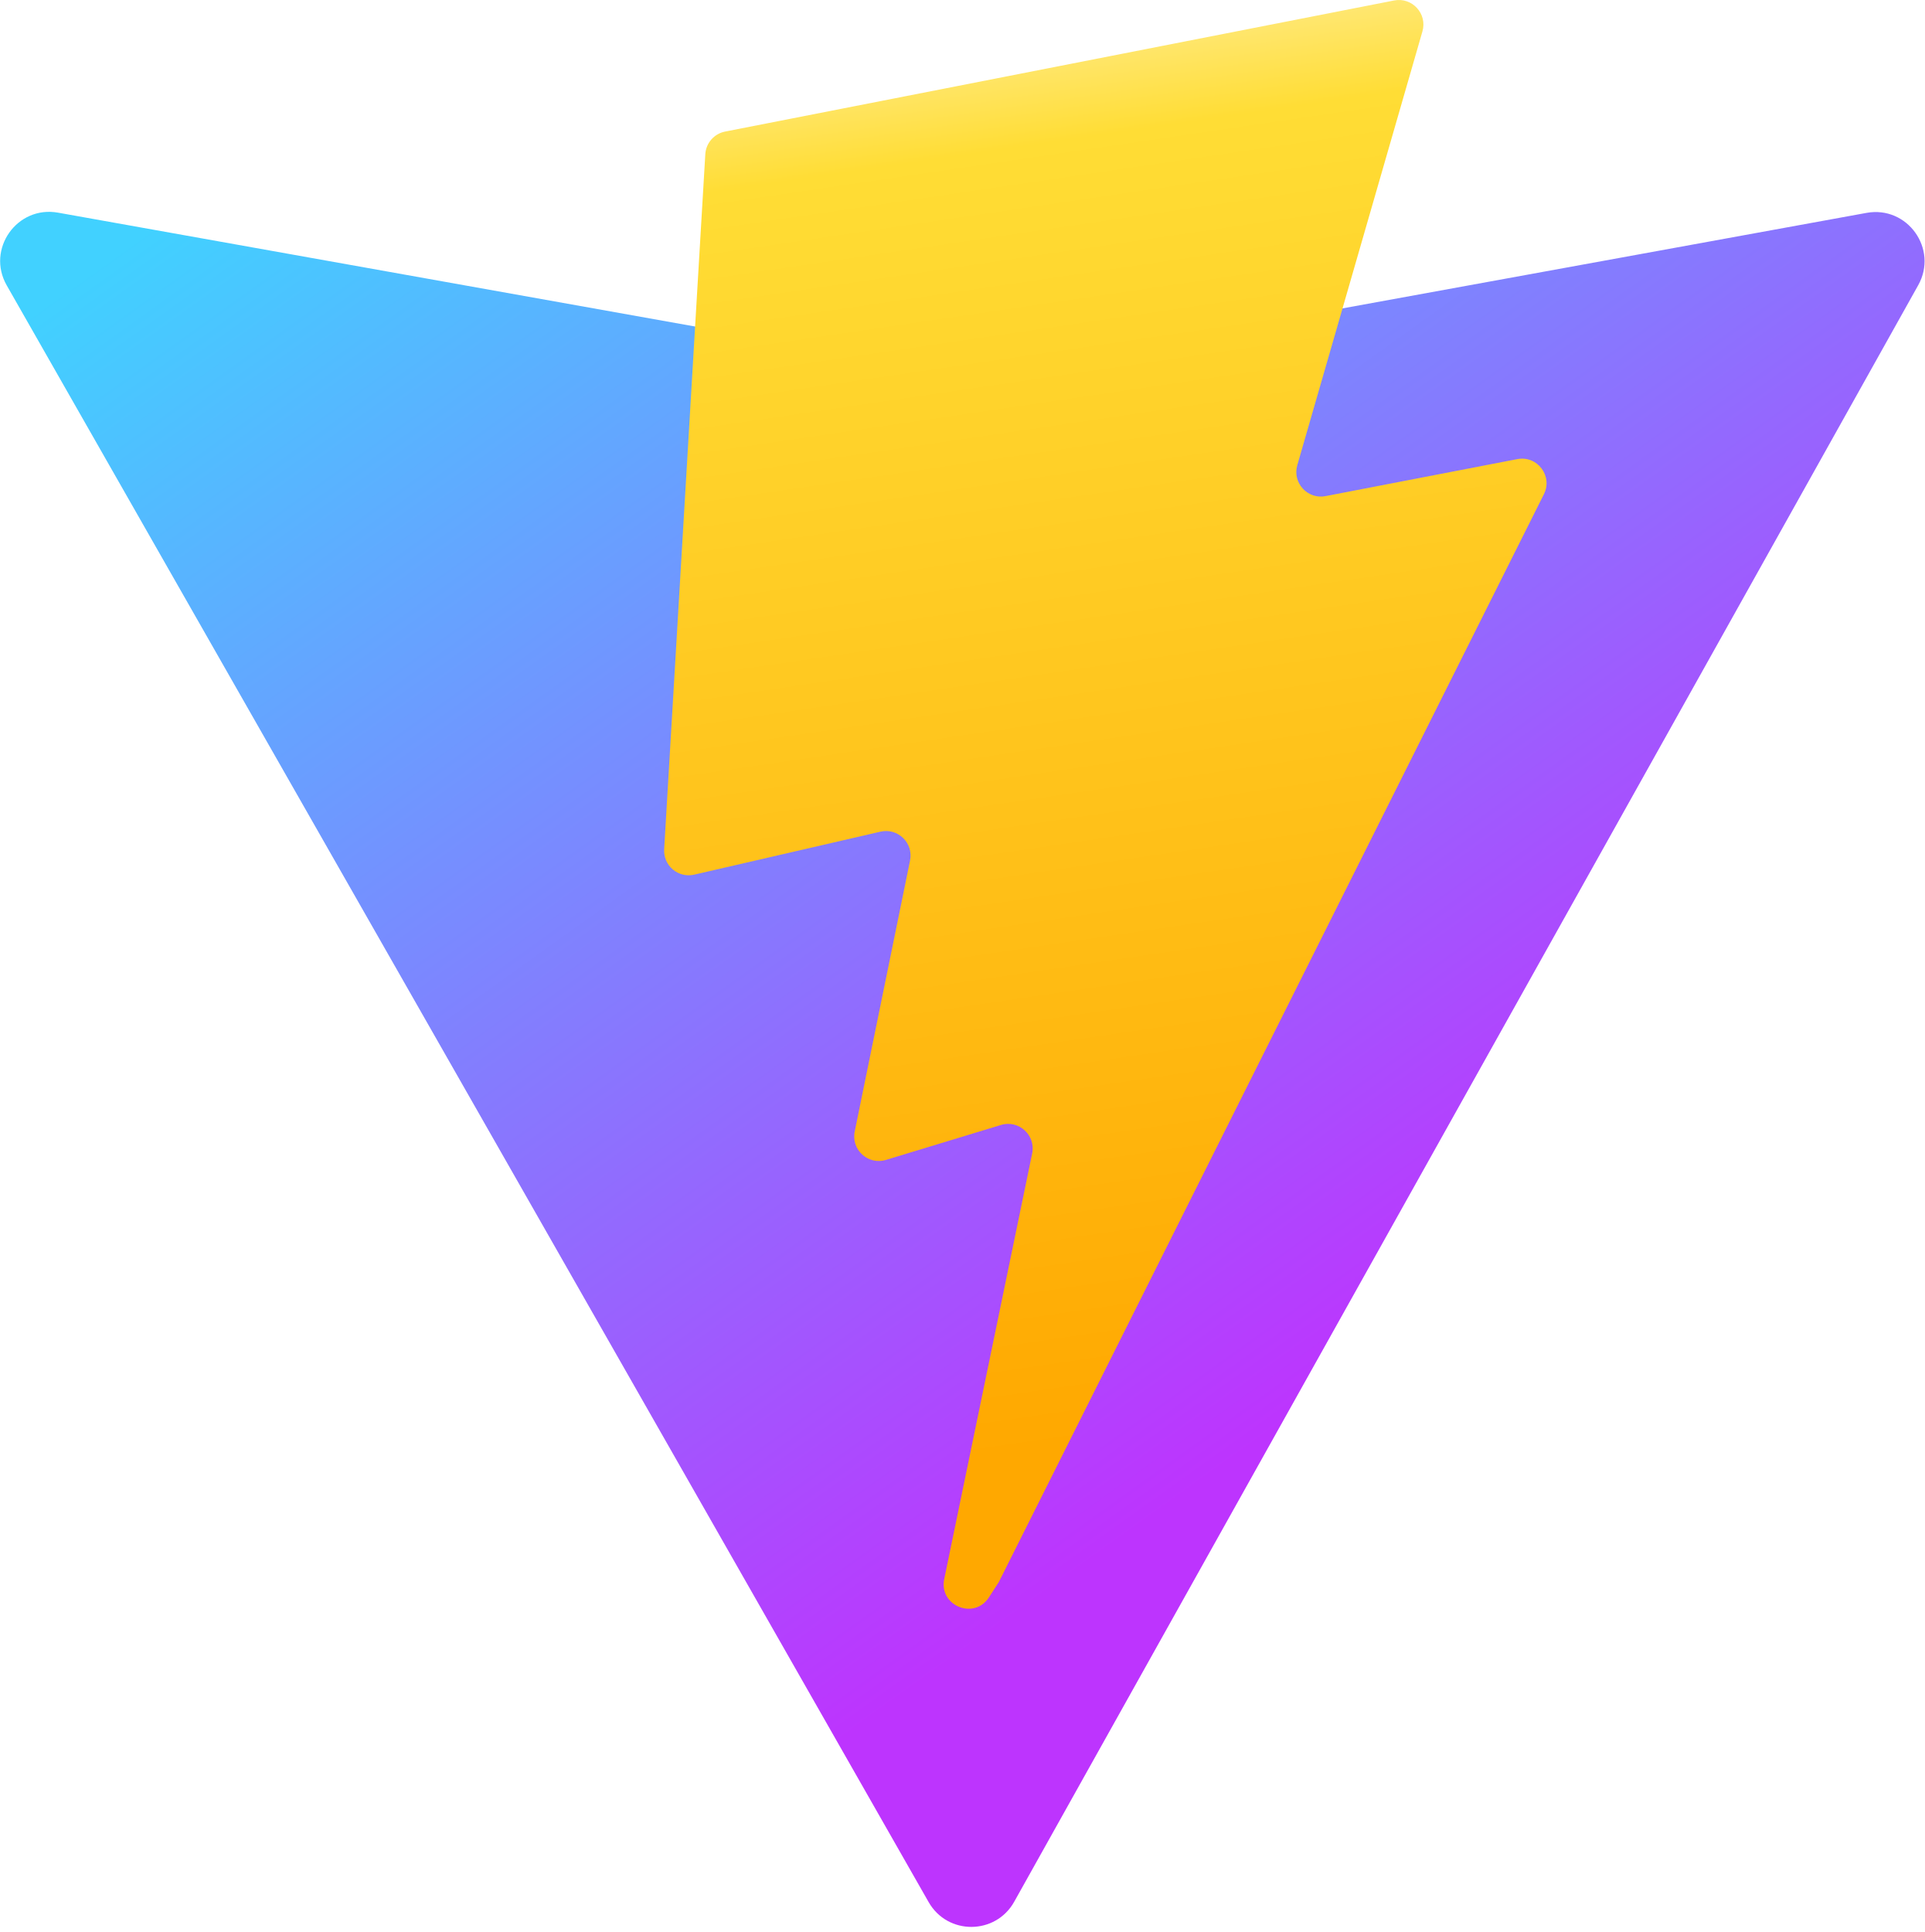
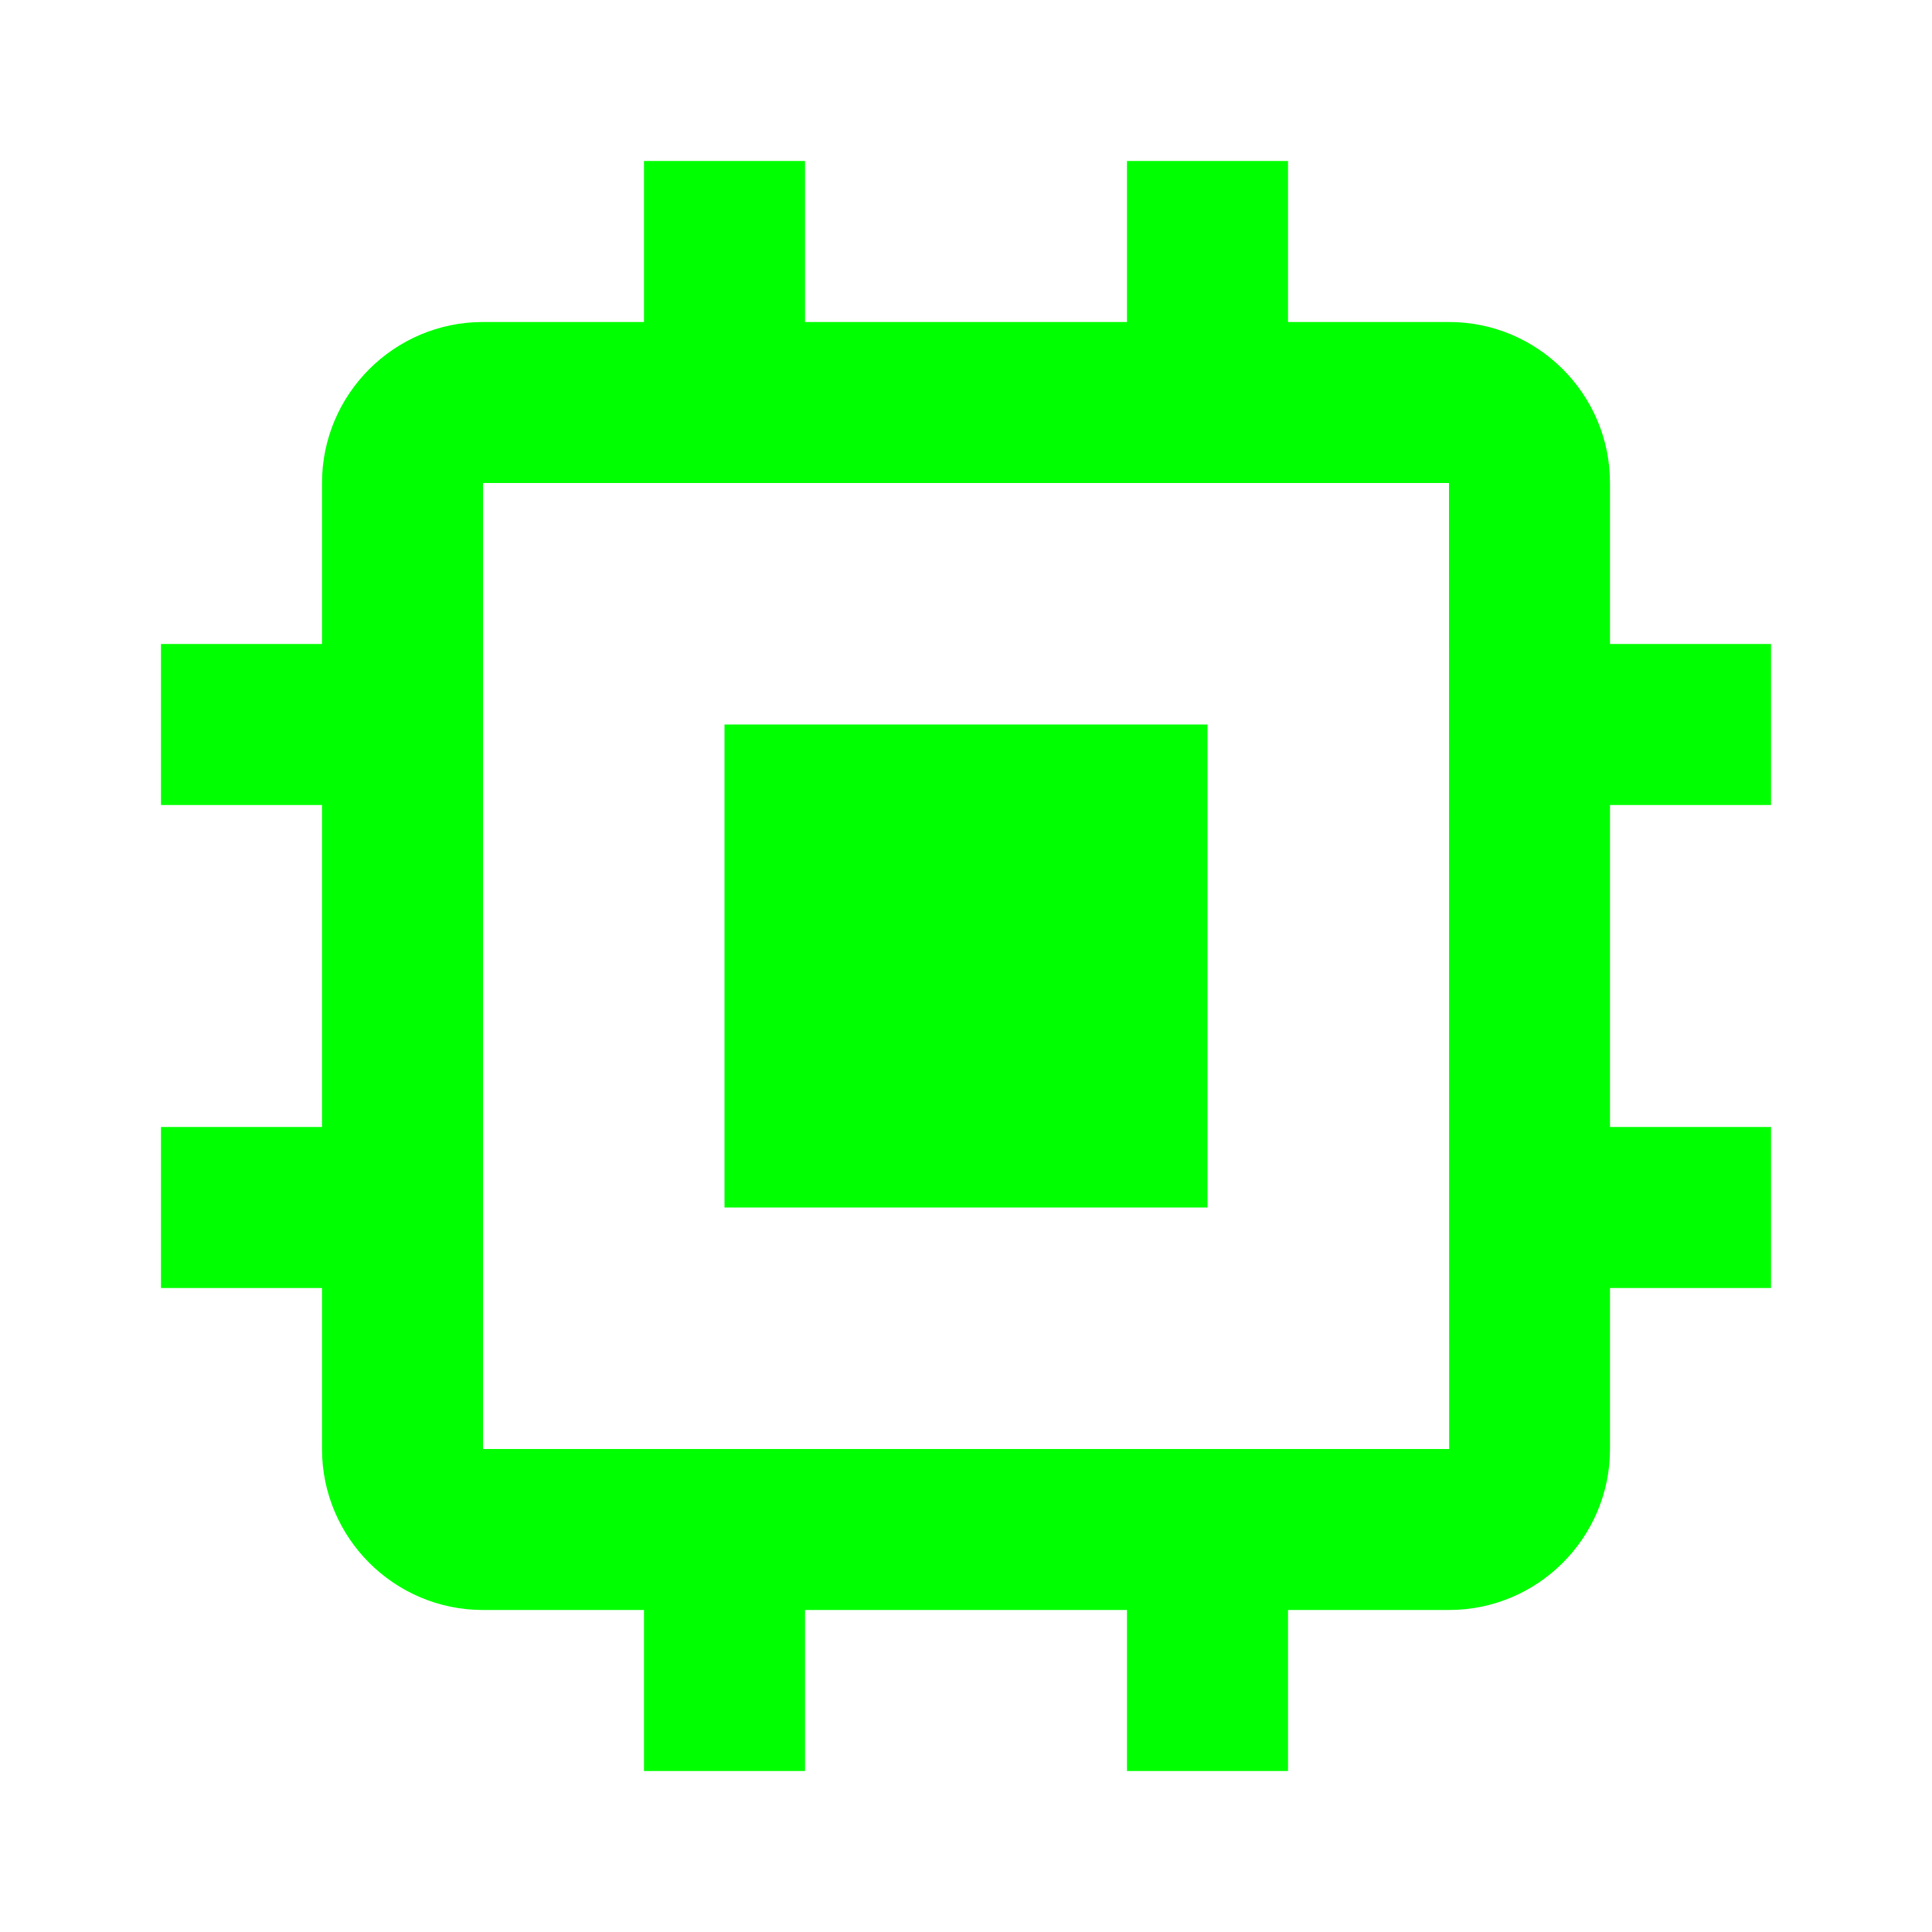
- <svg xmlns="http://www.w3.org/2000/svg" aria-hidden="true" role="img" class="iconify iconify--logos" width="31.88" height="32" preserveAspectRatio="xMidYMid meet" viewBox="0 0 256 257">
-   <defs>
-     <linearGradient id="IconifyId1813088fe1fbc01fb466" x1="-.828%" x2="57.636%" y1="7.652%" y2="78.411%">
-       <stop offset="0%" stop-color="#41D1FF" />
-       <stop offset="100%" stop-color="#BD34FE" />
-     </linearGradient>
-     <linearGradient id="IconifyId1813088fe1fbc01fb467" x1="43.376%" x2="50.316%" y1="2.242%" y2="89.03%">
-       <stop offset="0%" stop-color="#FFEA83" />
-       <stop offset="8.333%" stop-color="#FFDD35" />
-       <stop offset="100%" stop-color="#FFA800" />
-     </linearGradient>
-   </defs>
-   <path fill="url(#IconifyId1813088fe1fbc01fb466)" d="M255.153 37.938L134.897 252.976c-2.483 4.44-8.862 4.466-11.382.048L.875 37.958c-2.746-4.814 1.371-10.646 6.827-9.67l120.385 21.517a6.537 6.537 0 0 0 2.322-.004l117.867-21.483c5.438-.991 9.574 4.796 6.877 9.62Z" />
-   <path fill="url(#IconifyId1813088fe1fbc01fb467)" d="M185.432.063L96.44 17.501a3.268 3.268 0 0 0-2.634 3.014l-5.474 92.456a3.268 3.268 0 0 0 3.997 3.378l24.777-5.718c2.318-.535 4.413 1.507 3.936 3.838l-7.361 36.047c-.495 2.426 1.782 4.5 4.151 3.78l15.304-4.649c2.372-.72 4.652 1.36 4.15 3.788l-11.698 56.621c-.732 3.542 3.979 5.473 5.943 2.437l1.313-2.028l72.516-144.72c1.215-2.423-.88-5.186-3.54-4.672l-25.505 4.922c-2.396.462-4.435-1.77-3.759-4.114l16.646-57.705c.677-2.35-1.37-4.583-3.769-4.113Z" />
+ <svg xmlns="http://www.w3.org/2000/svg" width="24" height="24" viewBox="0 0 24 24" fill="#00FF00">
+   <path d="M9 9h6v6H9z" />
+   <path d="M20 6c0-1.103-.897-2-2-2h-2V2h-2v2h-4V2H8v2H6c-1.103 0-2 .897-2 2v2H2v2h2v4H2v2h2v2c0 1.103.897 2 2 2h2v2h2v-2h4v2h2v-2h2c1.103 0 2-.897 2-2v-2h2v-2h-2v-4h2V8h-2V6zM6 18V6h12l.002 12H6z" />
</svg>
